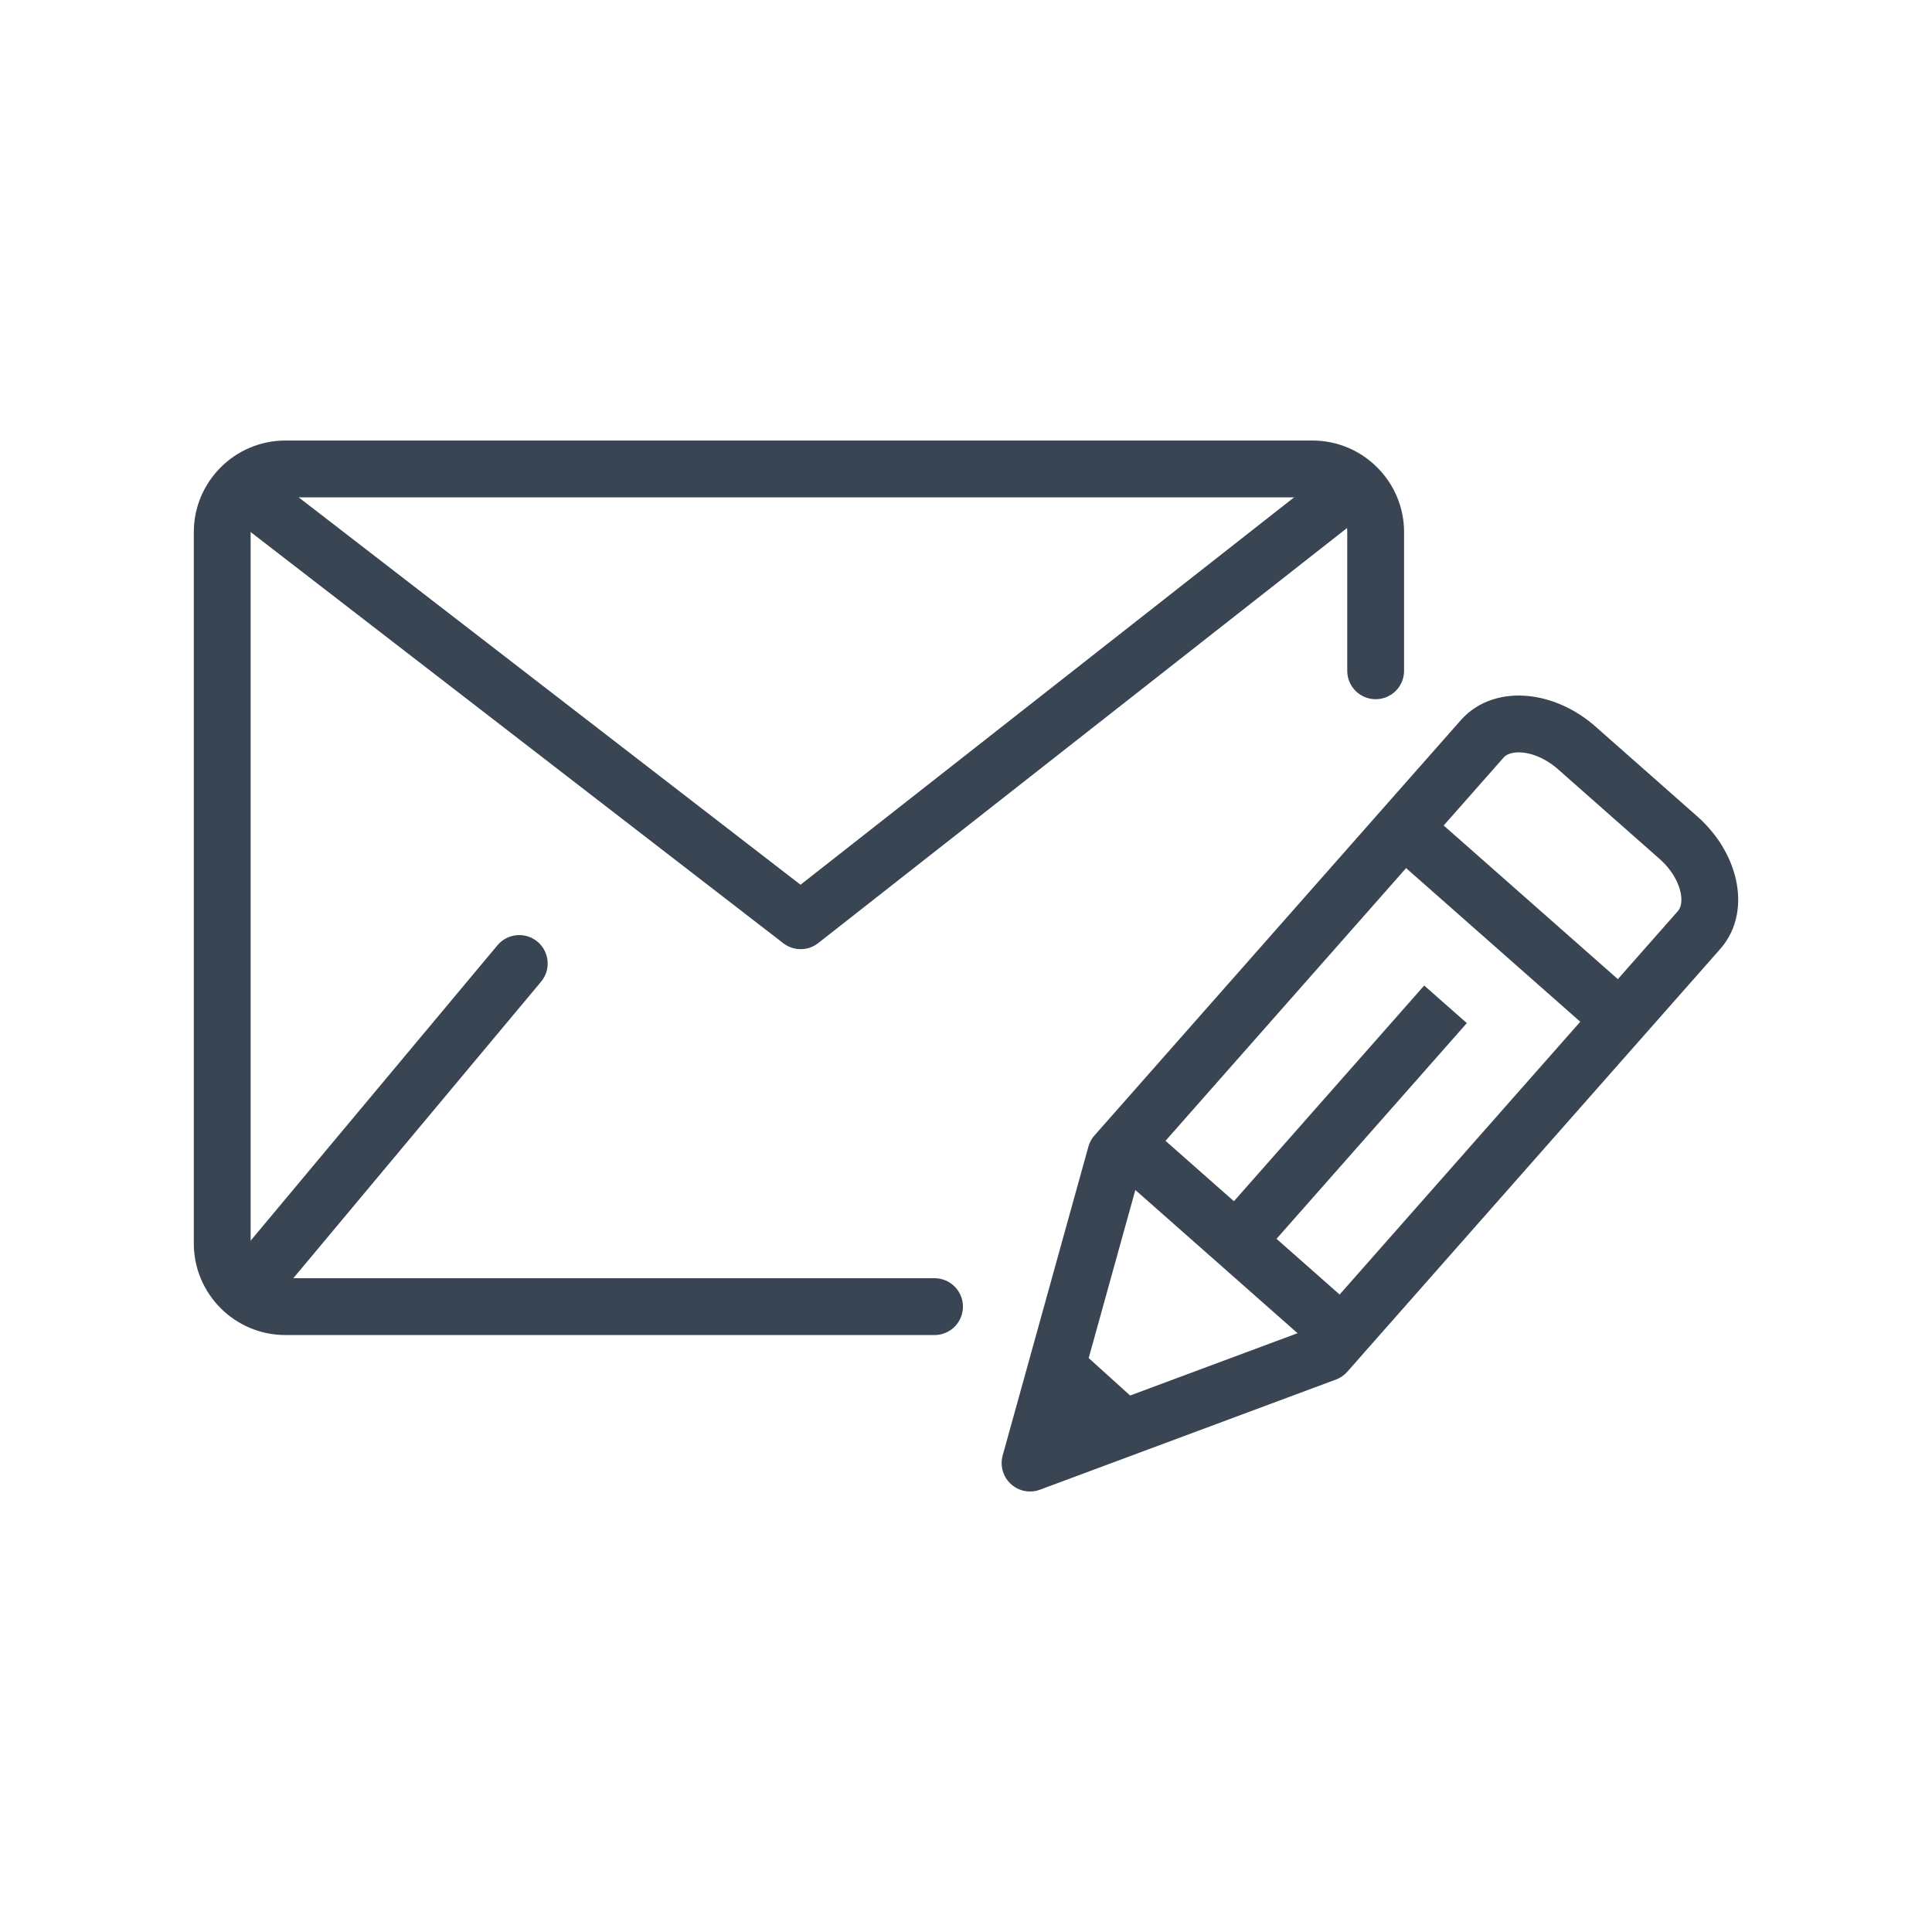
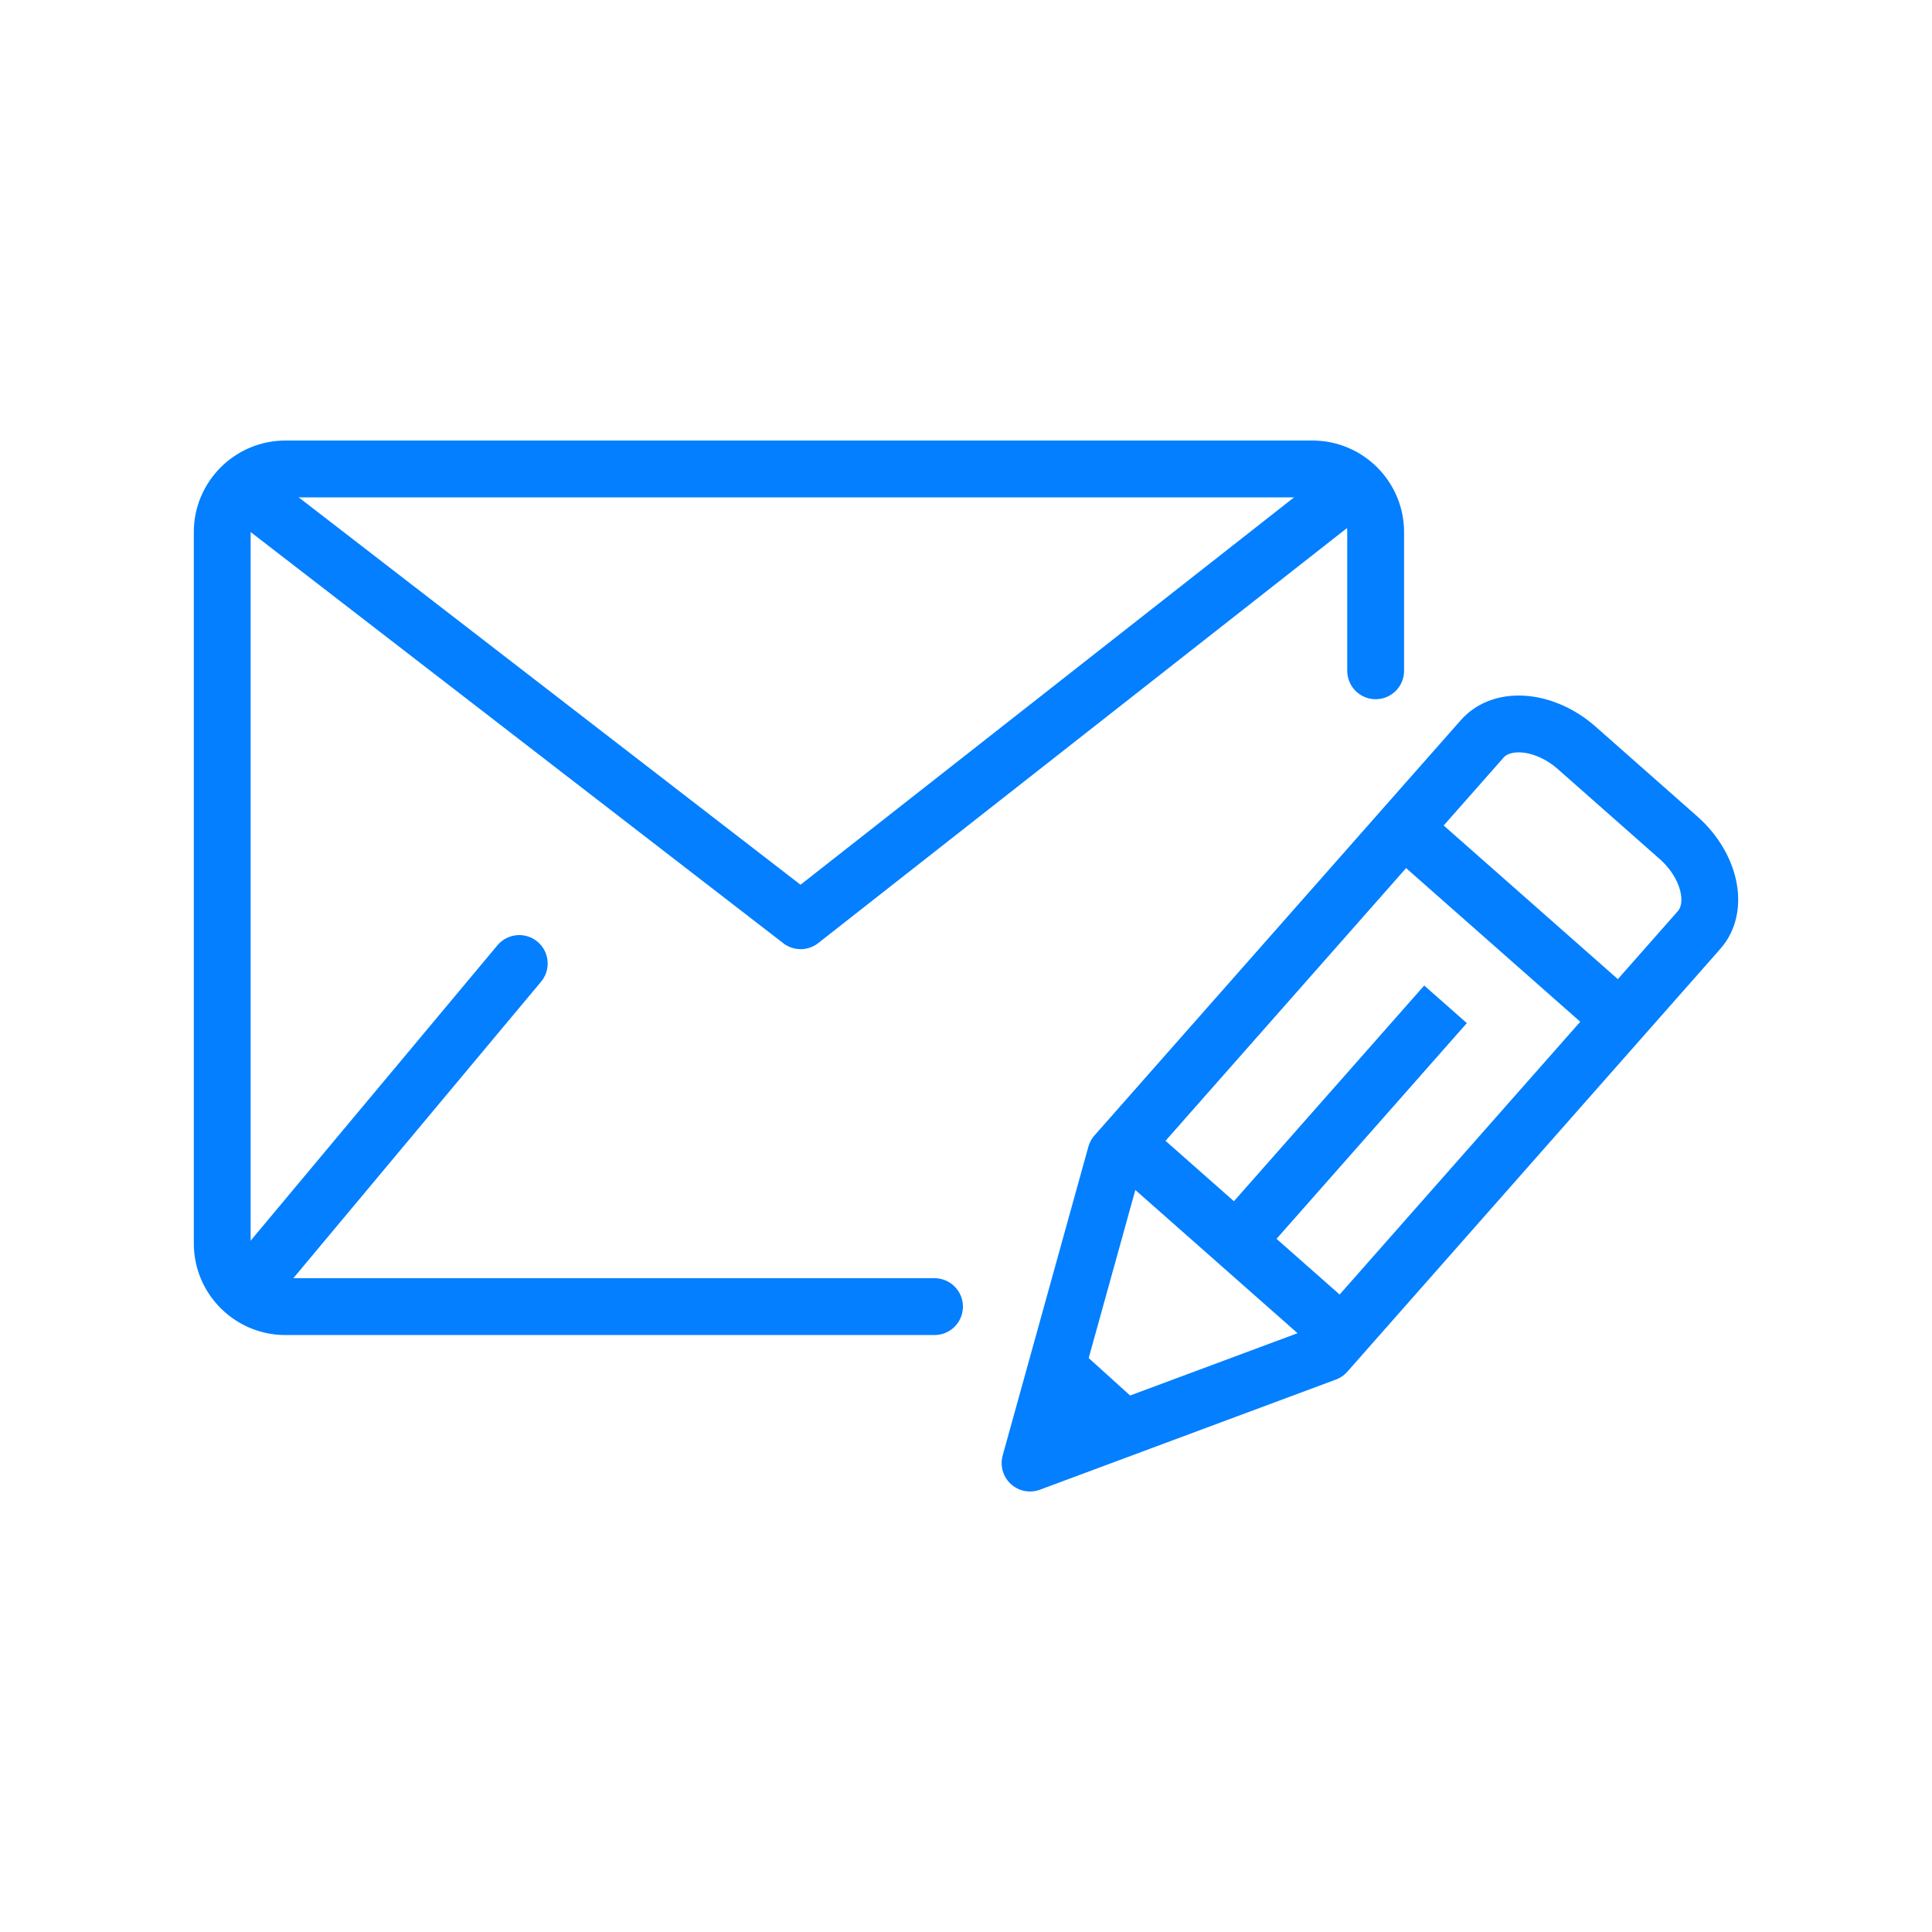
<svg xmlns="http://www.w3.org/2000/svg" version="1.1" id="Layer_1" x="0px" y="0px" width="85px" height="85px" viewBox="0 0 85 85" enable-background="new 0 0 85 85" xml:space="preserve">
  <g>
    <g>
      <g>
        <g>
-           <path fill="none" stroke="#394553" stroke-width="2.5" stroke-linejoin="round" stroke-miterlimit="10" d="M58.339,59.523      l-13.021,4.846l3.771-13.586l16.125-18.279c0.89-1.007,2.756-0.829,4.148,0.393l4.479,3.954c1.392,1.227,1.803,3.058,0.91,4.067      L58.339,59.523z" />
-           <line fill="none" stroke="#394553" stroke-width="2.5" stroke-linejoin="round" stroke-miterlimit="10" x1="58.152" y1="57.928" x2="50.258" y2="50.959" />
-           <line fill="none" stroke="#394553" stroke-width="2.5" stroke-linejoin="round" stroke-miterlimit="10" x1="49.283" y1="62.686" x2="46.717" y2="60.367" />
+           <path fill="none" stroke="#037FFF" stroke-width="2.5" stroke-linejoin="round" stroke-miterlimit="10" d="M58.339,59.523      l-13.021,4.846l3.771-13.586l16.125-18.279c0.89-1.007,2.756-0.829,4.148,0.393l4.479,3.954c1.392,1.227,1.803,3.058,0.91,4.067      L58.339,59.523z" />
+           <line fill="none" stroke="#037FFF" stroke-width="2.5" stroke-linejoin="round" stroke-miterlimit="10" x1="58.152" y1="57.928" x2="50.258" y2="50.959" />
+           <line fill="none" stroke="#037FFF" stroke-width="2.5" stroke-linejoin="round" stroke-miterlimit="10" x1="49.283" y1="62.686" x2="46.717" y2="60.367" />
        </g>
-         <line fill="none" stroke="#394553" stroke-width="2.5" stroke-linejoin="round" stroke-miterlimit="10" x1="54.469" y1="54.533" x2="63.597" y2="44.186" />
+         <line fill="none" stroke="#037FFF" stroke-width="2.5" stroke-linejoin="round" stroke-miterlimit="10" x1="54.469" y1="54.533" x2="63.597" y2="44.186" />
      </g>
-       <line fill="none" stroke="#394553" stroke-width="2.5" stroke-linejoin="round" stroke-miterlimit="10" x1="61.962" y1="36.614" x2="71.078" y2="44.656" />
+       <line fill="none" stroke="#037FFF" stroke-width="2.5" stroke-linejoin="round" stroke-miterlimit="10" x1="61.962" y1="36.614" x2="71.078" y2="44.656" />
    </g>
-     <path fill="none" stroke="#394553" stroke-width="2.5" stroke-linecap="round" stroke-linejoin="round" stroke-miterlimit="10" d="   M41.115,57.486H12.552c-1.526,0-2.775-1.248-2.775-2.775V23.407c0-1.526,1.249-2.775,2.775-2.775h45.196   c1.525,0,2.775,1.249,2.775,2.775v6.105" />
-     <line fill="none" stroke="#394553" stroke-width="2.5" stroke-linecap="round" stroke-linejoin="round" stroke-miterlimit="10" x1="22.845" y1="42.39" x2="11.382" y2="56.109" />
-     <polyline fill="none" stroke="#394553" stroke-width="2.5" stroke-linecap="round" stroke-linejoin="round" stroke-miterlimit="10" points="   10.766,21.627 35.226,40.509 59.481,21.472  " />
+     <path fill="none" stroke="#037FFF" stroke-width="2.5" stroke-linecap="round" stroke-linejoin="round" stroke-miterlimit="10" d="   M41.115,57.486H12.552c-1.526,0-2.775-1.248-2.775-2.775V23.407c0-1.526,1.249-2.775,2.775-2.775h45.196   c1.525,0,2.775,1.249,2.775,2.775v6.105" />
+     <line fill="none" stroke="#037FFF" stroke-width="2.5" stroke-linecap="round" stroke-linejoin="round" stroke-miterlimit="10" x1="22.845" y1="42.39" x2="11.382" y2="56.109" />
+     <polyline fill="none" stroke="#037FFF" stroke-width="2.5" stroke-linecap="round" stroke-linejoin="round" stroke-miterlimit="10" points="   10.766,21.627 35.226,40.509 59.481,21.472  " />
  </g>
</svg>
